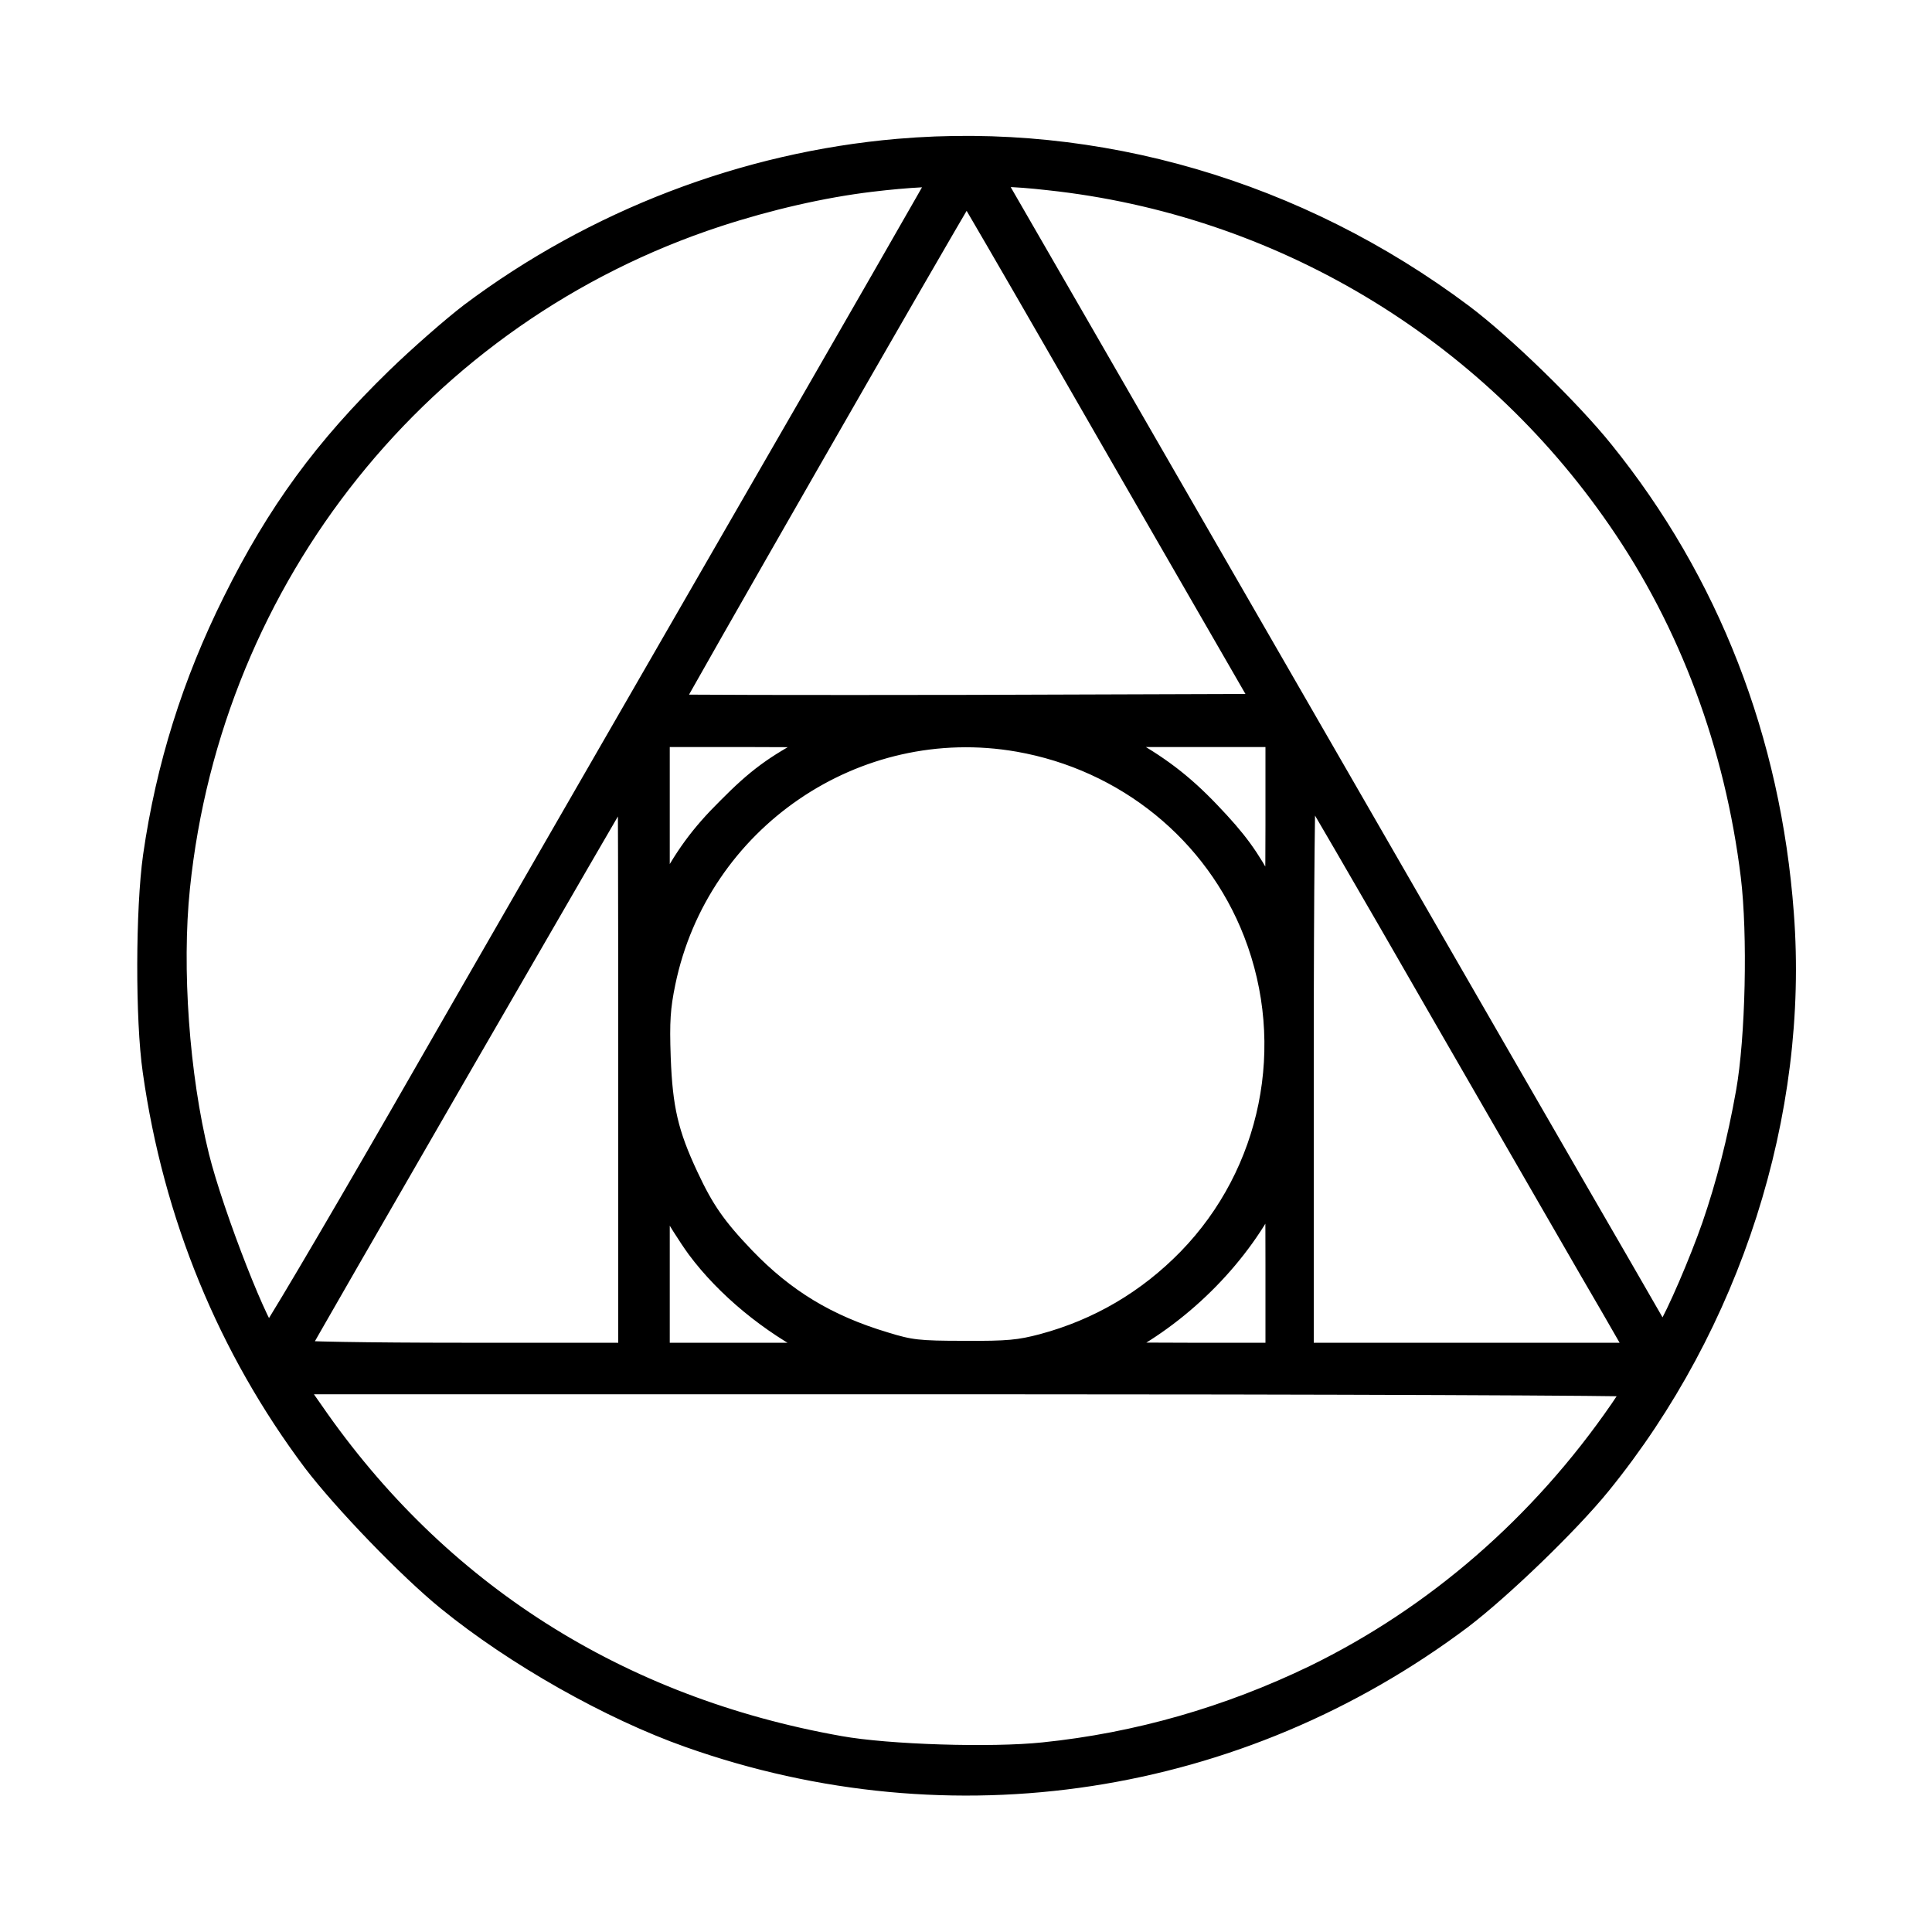
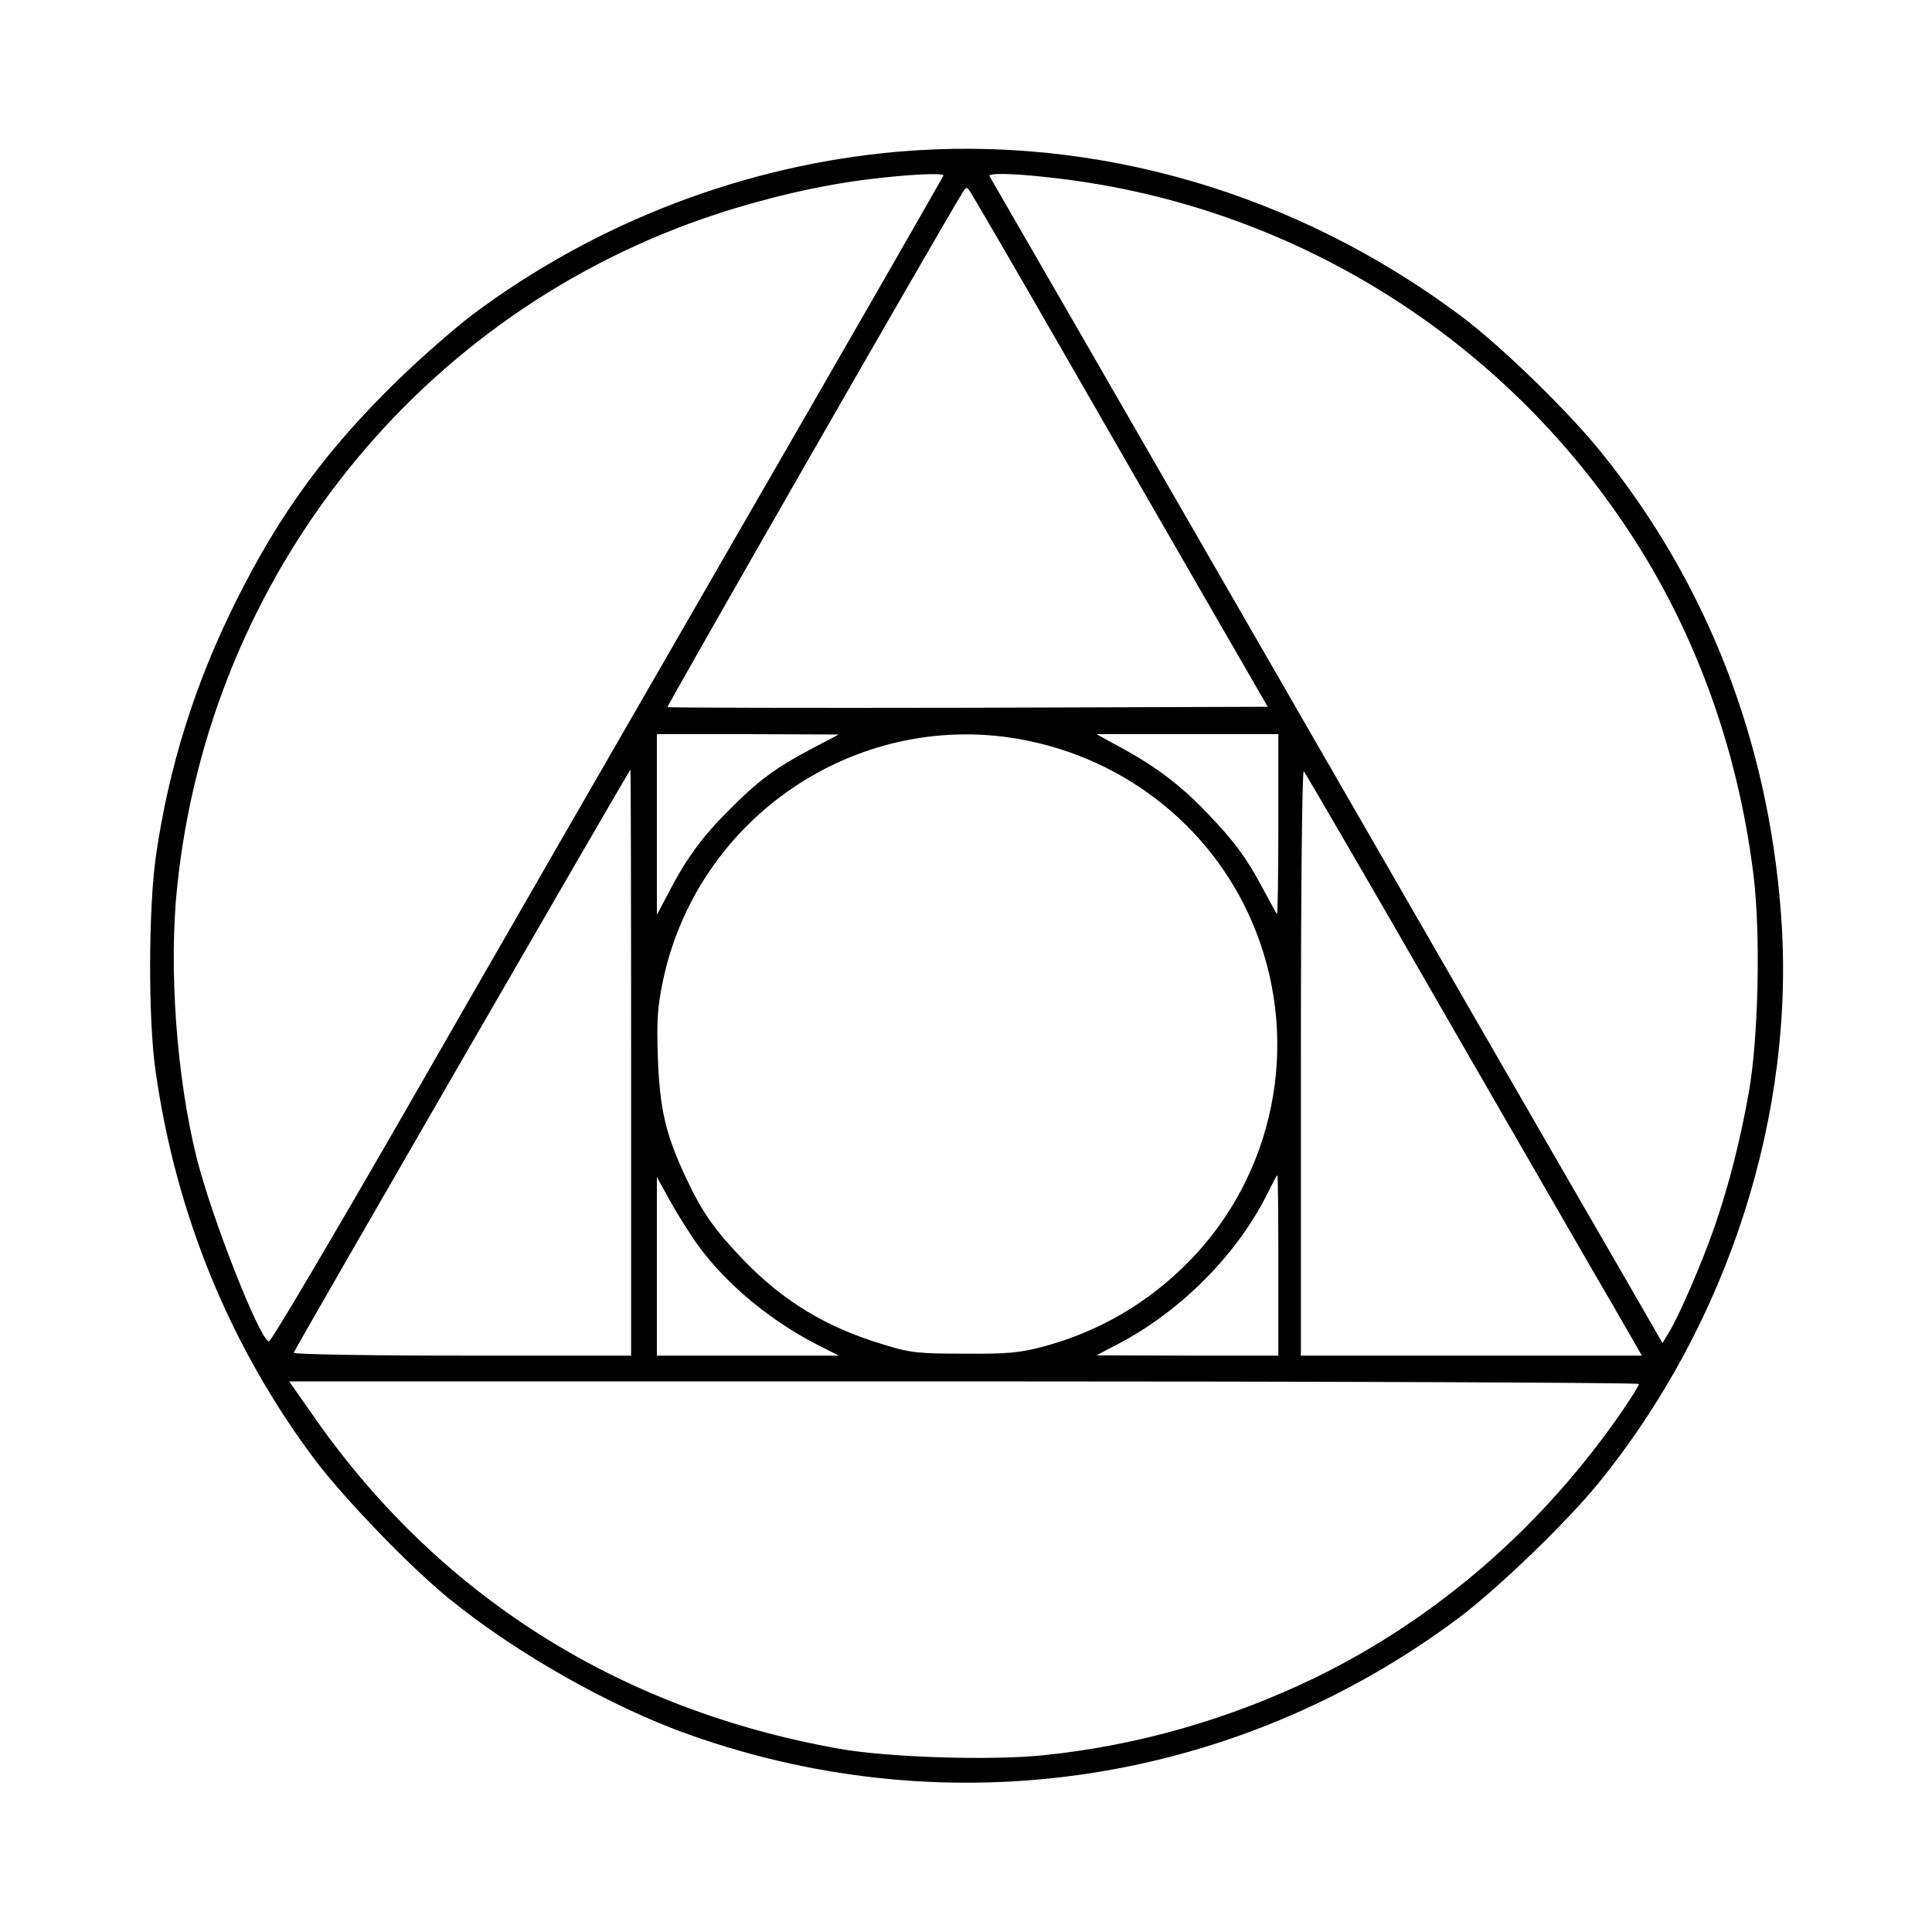
<svg xmlns="http://www.w3.org/2000/svg" version="1.0" width="600pt" height="600pt" viewBox="0 0 600 600" preserveAspectRatio="xMidYMid meet">
-   <g transform="translate(0,600) scale(0.1,-0.1)" fill="#000000" stroke="#000000" stroke-width="80" stroke-linejoin="round">
+   <g transform="translate(0,600) scale(0.1,-0.1)" fill="#000000" stroke="none">
    <path d="M2790 5529 c-475 -41 -940 -219 -1325 -508 -55 -42 -158 -132 -229 -201 -222 -216 -368 -415 -505 -691 -126 -253 -207 -511 -247 -789 -23 -163 -24 -507 -1 -665 63 -447 232 -858 496 -1210 93 -122 294 -331 416 -430 209 -170 504 -337 748 -423 813 -288 1701 -152 2392 367 122 93 331 294 430 416 403 496 613 1150 566 1767 -40 538 -230 1027 -558 1433 -103 128 -311 330 -435 423 -510 382 -1132 564 -1748 511z m140 -74 c0 -2 -286 -501 -636 -1107 -350 -607 -819 -1421 -1042 -1810 -224 -389 -411 -706 -417 -704 -30 8 -179 388 -225 573 -62 251 -86 586 -60 837 100 971 755 1789 1675 2091 159 52 328 91 478 109 115 14 227 20 227 11z m328 -6 c717 -77 1365 -464 1774 -1059 223 -323 364 -703 414 -1110 22 -182 15 -504 -15 -673 -27 -152 -62 -288 -106 -416 -39 -112 -110 -277 -142 -329 l-20 -33 -140 243 c-78 134 -547 947 -1043 1808 -496 861 -904 1568 -907 1573 -6 10 71 9 185 -4z m25 -509 c141 -245 345 -600 455 -790 l199 -345 -930 -3 c-512 -1 -932 0 -934 2 -3 3 861 1510 914 1594 14 23 15 23 27 5 7 -10 128 -218 269 -463z m-758 -1263 c-116 -61 -170 -101 -260 -192 -84 -83 -135 -153 -191 -262 l-34 -64 0 280 0 281 283 0 282 -1 -80 -42z m639 28 c336 -59 615 -285 737 -599 137 -352 56 -752 -206 -1021 -127 -130 -280 -220 -455 -267 -72 -19 -109 -23 -245 -22 -144 0 -169 3 -250 28 -180 54 -313 135 -438 265 -90 94 -128 149 -177 254 -63 134 -81 213 -87 372 -4 114 -1 157 15 235 105 508 597 844 1106 755z m806 -267 c0 -155 -2 -279 -4 -277 -2 2 -21 36 -41 74 -54 101 -89 149 -174 238 -84 88 -159 145 -271 206 l-75 41 283 0 282 0 0 -282z m-2010 -738 l0 -910 -526 0 c-289 0 -524 4 -522 9 5 14 1043 1811 1046 1811 1 0 2 -409 2 -910z m2530 145 c238 -412 472 -819 521 -902 l88 -153 -530 0 -529 0 0 912 c0 553 4 908 9 903 5 -6 204 -347 441 -760z m-520 -775 l0 -280 -282 0 -283 1 71 37 c198 105 372 283 465 475 13 26 24 47 26 47 2 0 3 -126 3 -280z m-1799 58 c89 -120 225 -232 369 -305 l65 -33 -282 0 -283 0 0 278 0 277 41 -75 c23 -41 63 -105 90 -142z m2919 -426 c0 -5 -24 -43 -52 -84 -248 -360 -576 -644 -953 -828 -267 -129 -551 -211 -844 -241 -162 -17 -484 -7 -634 20 -689 122 -1252 480 -1641 1044 l-68 97 2096 0 c1153 0 2096 -4 2096 -8z" />
  </g>
</svg>
